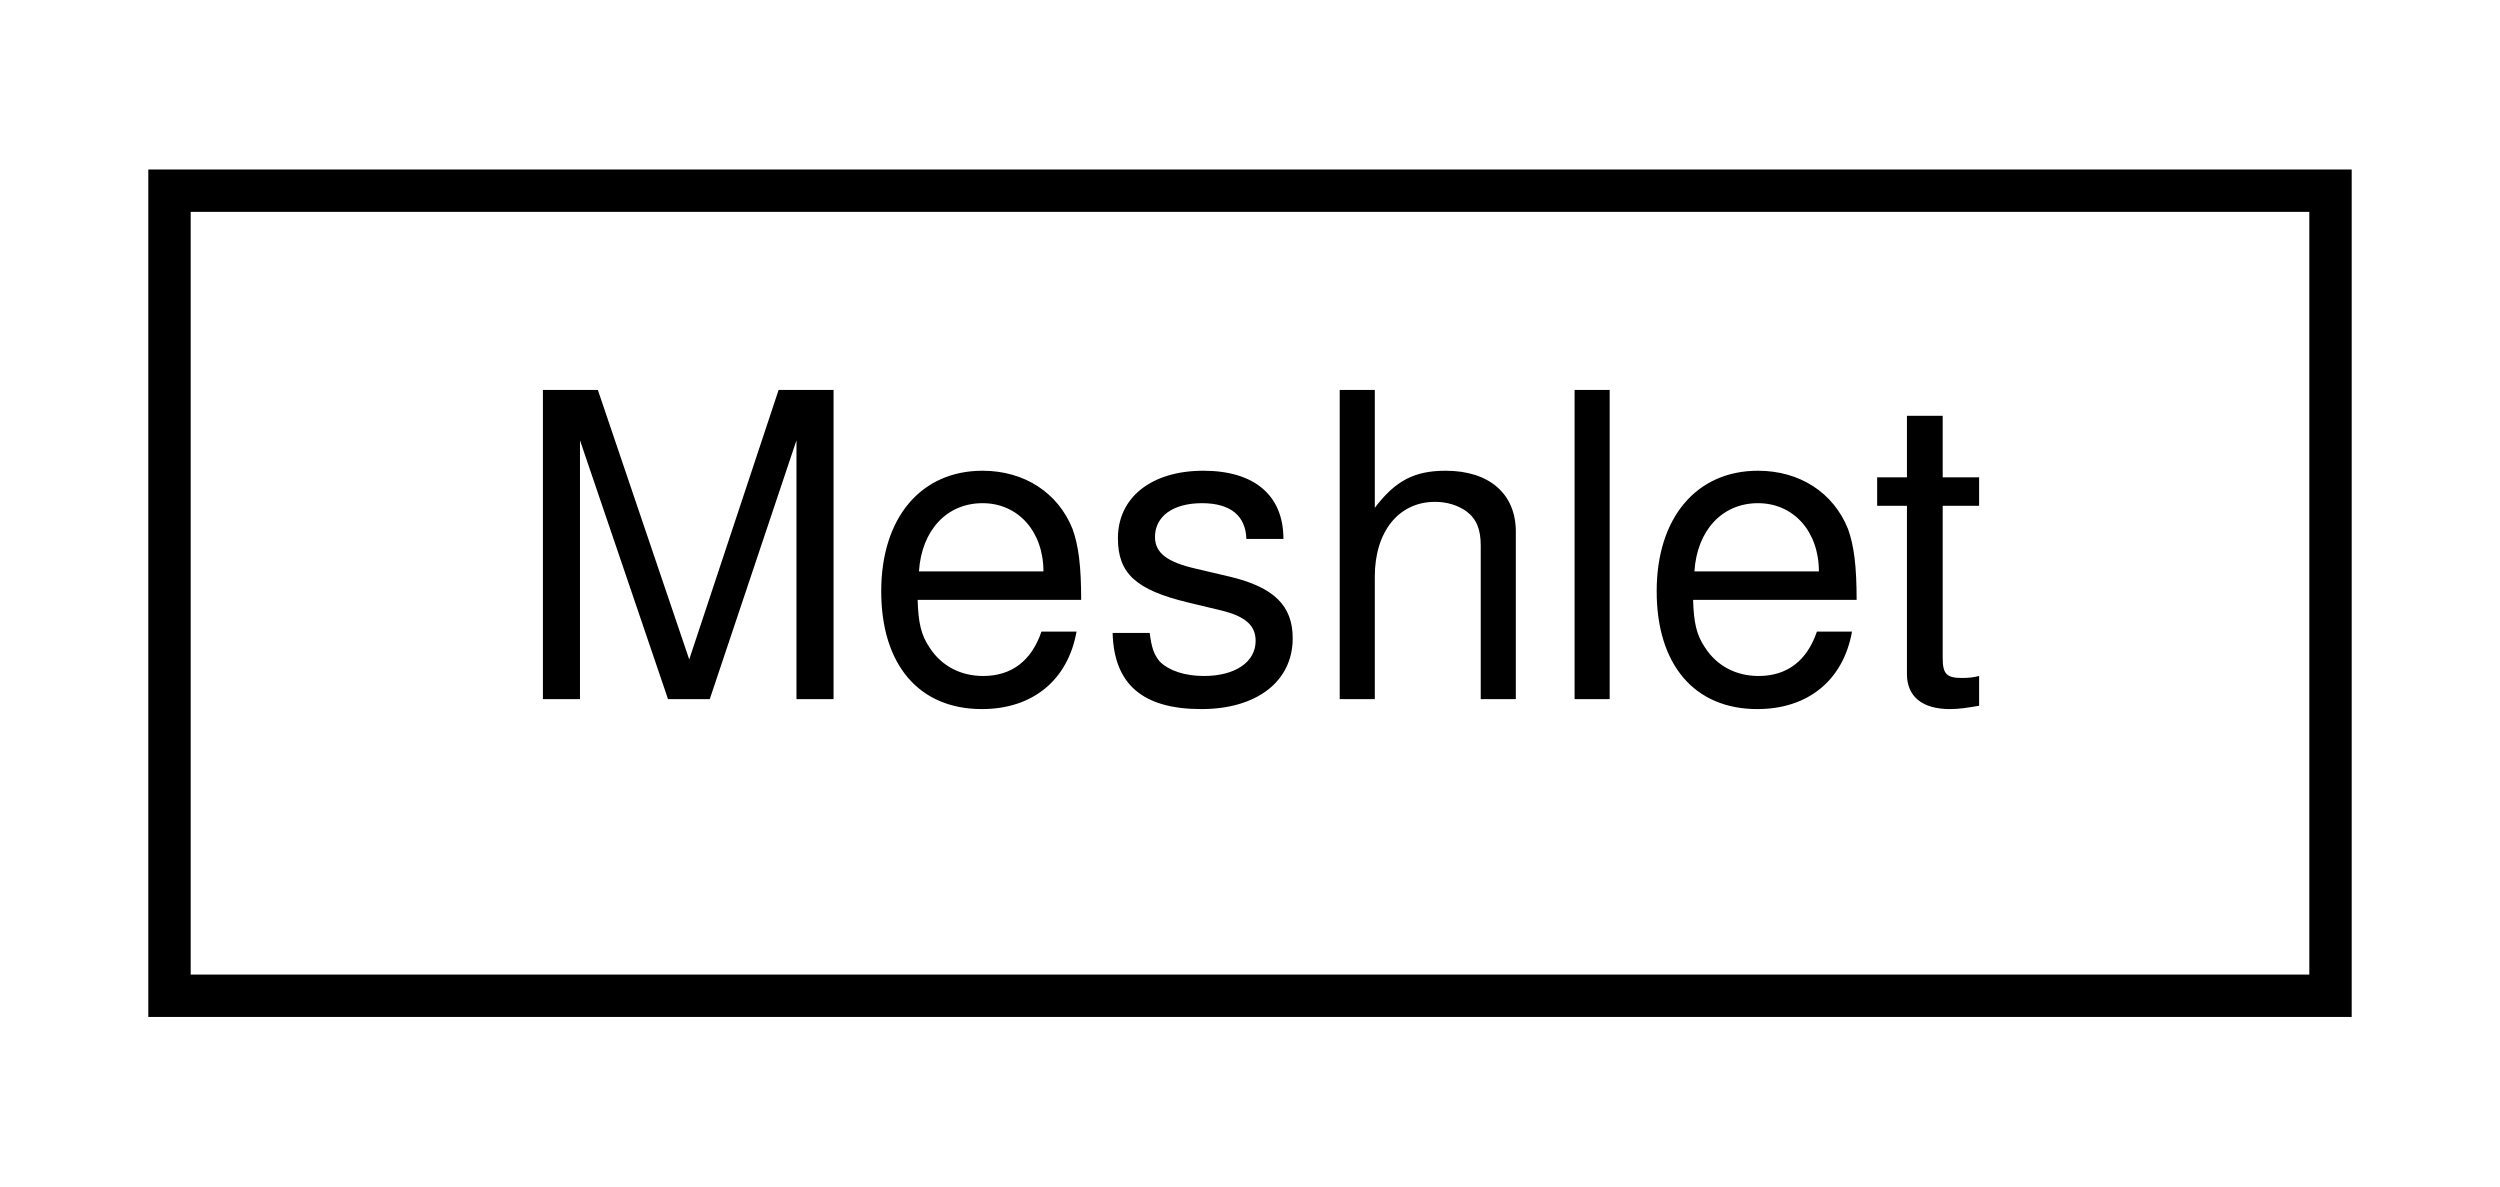
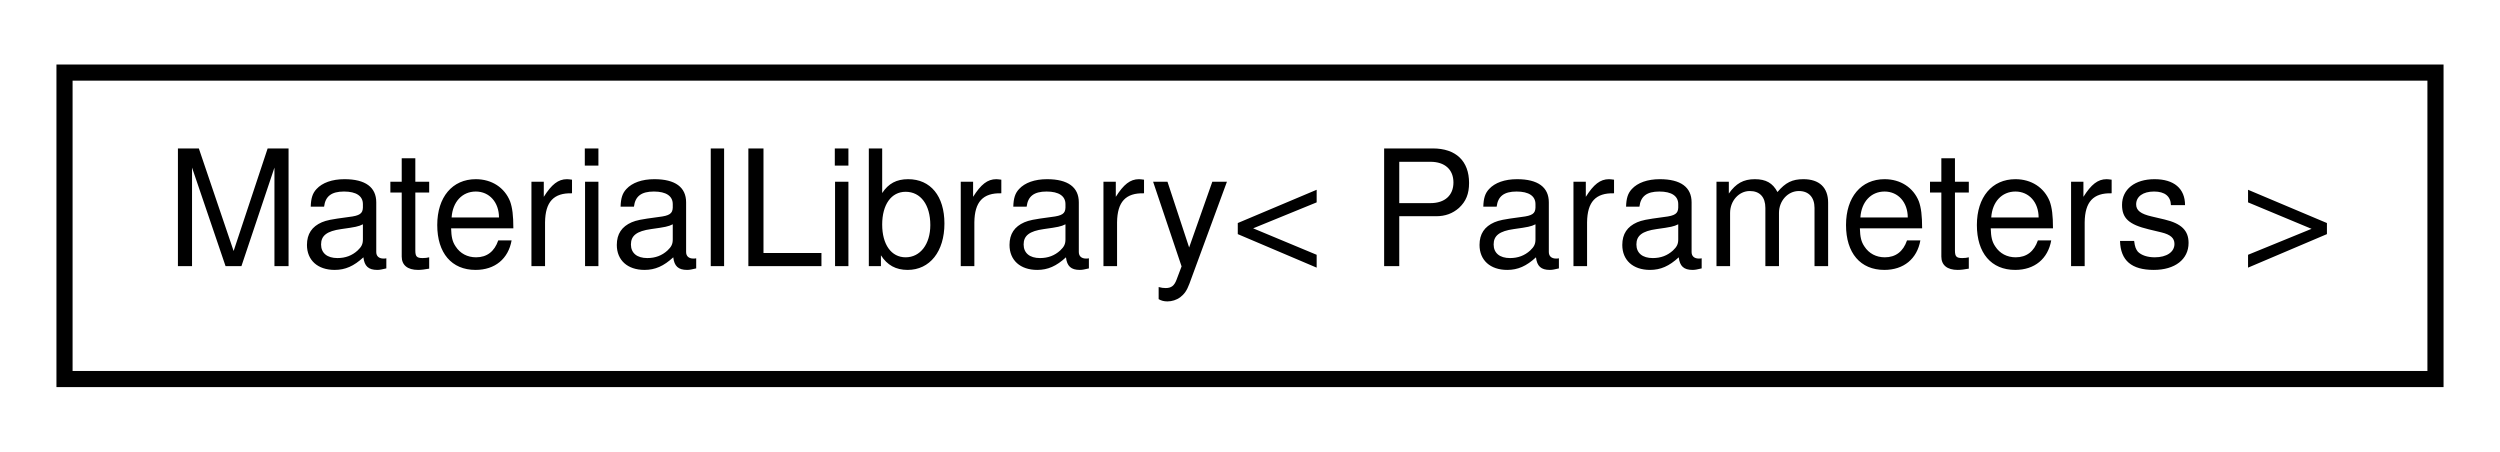
- <svg xmlns="http://www.w3.org/2000/svg" xmlns:xlink="http://www.w3.org/1999/xlink" width="59pt" height="28pt" viewBox="0.00 0.00 59.00 28.00">
+ <svg xmlns="http://www.w3.org/2000/svg" xmlns:xlink="http://www.w3.org/1999/xlink" width="155pt" height="28pt" viewBox="0.00 0.00 155.00 28.00">
  <g id="graph0" class="graph" transform="scale(1 1) rotate(0) translate(4 24)">
    <g id="node1" class="node">
      <g id="a_node1">
-         <a xlink:href="struct_meshlet.html" target="_top" xlink:title=" ">
-           <polygon fill="none" stroke="black" points="0,-0.5 0,-19.5 51,-19.5 51,-0.5 0,-0.5" />
-           <text text-anchor="middle" x="25.5" y="-7.5" font-family="Helvetica,sans-Serif" font-size="10.00">Meshlet</text>
+         <a xlink:href="class_material_library.html" target="_top" xlink:title=" ">
+           <polygon fill="none" stroke="black" points="0,-0.5 0,-19.5 147,-19.5 147,-0.5 0,-0.5" />
+           <text text-anchor="middle" x="73.5" y="-7.5" font-family="Helvetica,sans-Serif" font-size="10.00">MaterialLibrary&lt; Parameters &gt;</text>
        </a>
      </g>
    </g>
  </g>
</svg>
